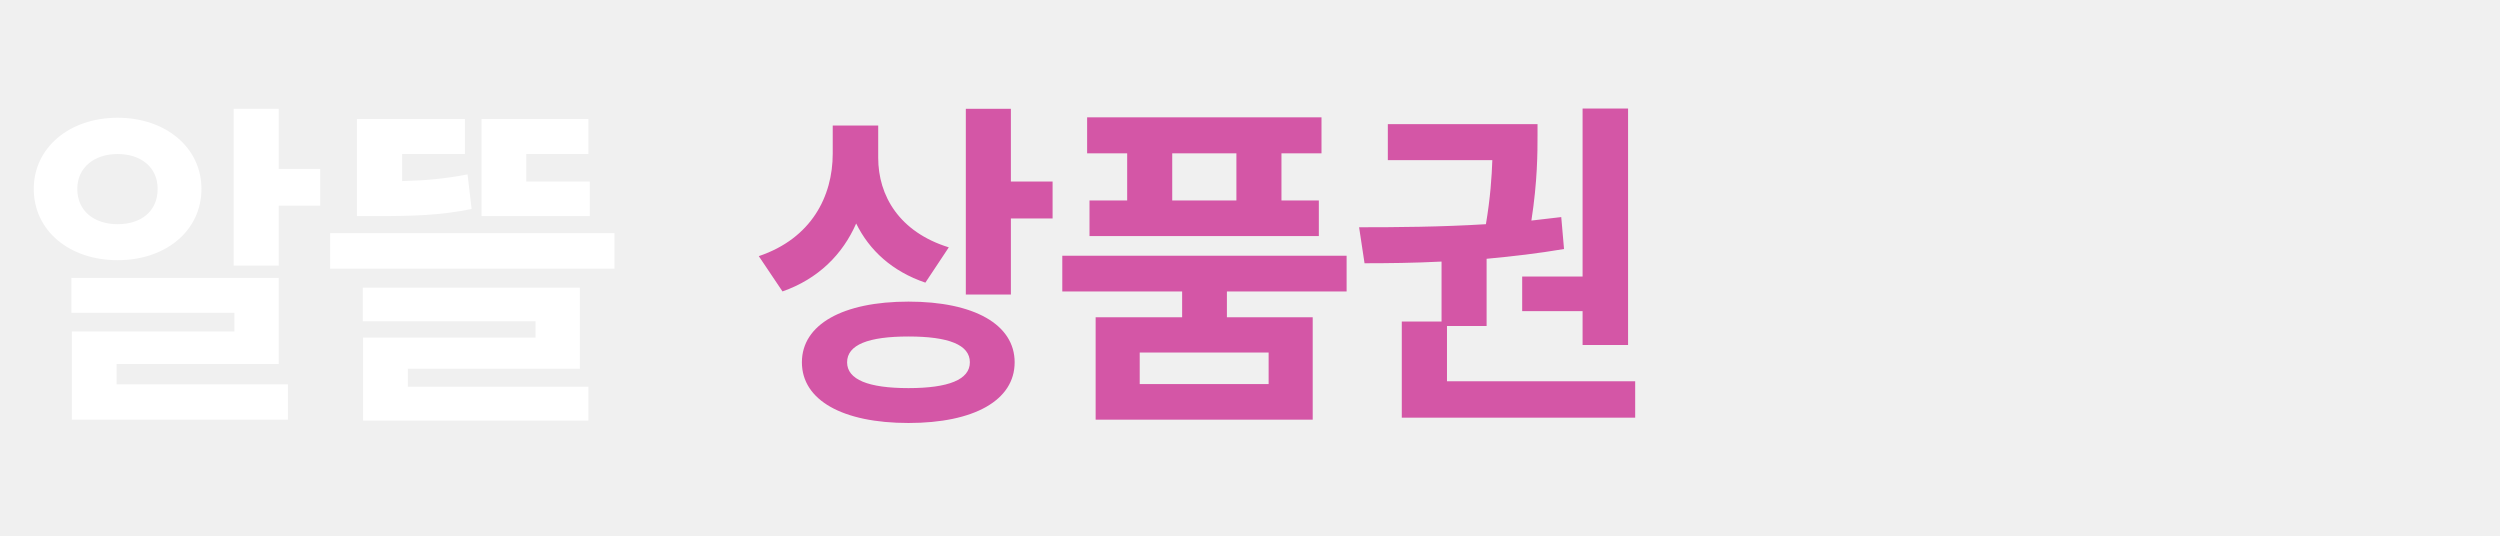
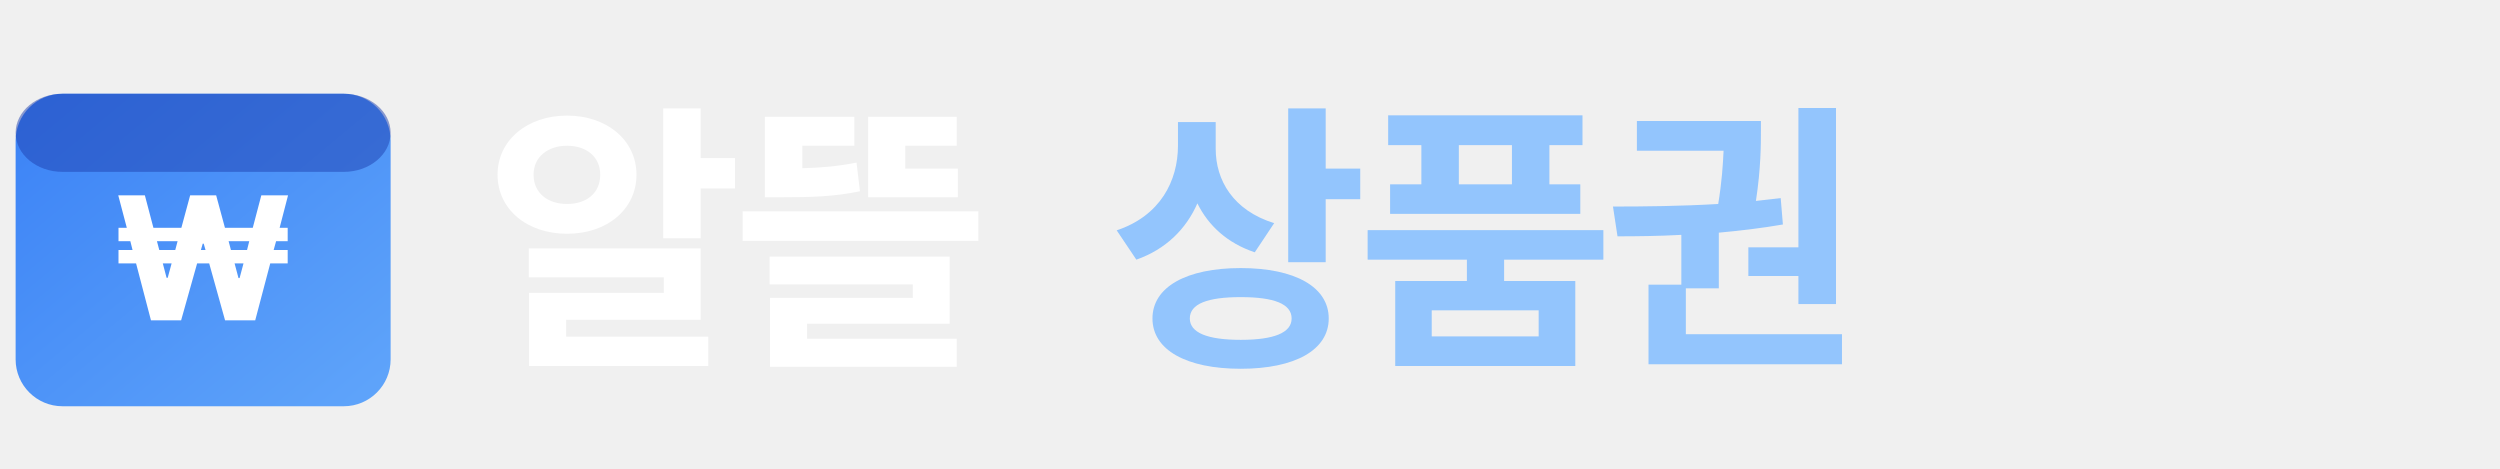
- <svg xmlns="http://www.w3.org/2000/svg" viewBox="0 0 280 60" preserveAspectRatio="xMidYMid meet">
+ <svg xmlns="http://www.w3.org/2000/svg" viewBox="0 0 320 60" preserveAspectRatio="xMidYMid meet">
+   <defs>
+     <linearGradient id="cardGradDark" x1="0" y1="0" x2="1" y2="1">
+       <stop offset="0%" stop-color="#3B82F6" />
+       <stop offset="100%" stop-color="#60A5FA" />
+     </linearGradient>
+   </defs>
  <style>
-     .l { font-family: 'Pretendard', system-ui, -apple-system, 'Segoe UI', sans-serif; font-weight: 800; font-size: 38px; letter-spacing: -1.5px; }
+     .l { font-family: 'Pretendard', system-ui, -apple-system, 'Segoe UI', sans-serif; font-weight: 800; font-size: 36px; letter-spacing: -1.5px; }
+     .w { font-family: 'Pretendard', system-ui, -apple-system, 'Segoe UI', sans-serif; font-weight: 800; font-size: 22px; }
  </style>
-   <text x="2" y="44" class="l" fill="#FFFFFF">알뜰</text>
-   <text x="84" y="44" class="l" fill="#D456A6">상품권</text>
+   <g transform="translate(0, 8)">
+     <rect x="2" y="4" width="48" height="40" rx="6" fill="url(#cardGradDark)" />
+     <rect x="2" y="4" width="48" height="10" rx="6" fill="#1E40AF" opacity="0.5" />
+     <text x="26" y="33" text-anchor="middle" class="w" fill="#FFFFFF">₩</text>
+   </g>
+   <text x="62" y="44" class="l" fill="#FFFFFF">알뜰</text>
+   <text x="142" y="44" class="l" fill="#93C5FD">상품권</text>
</svg>
